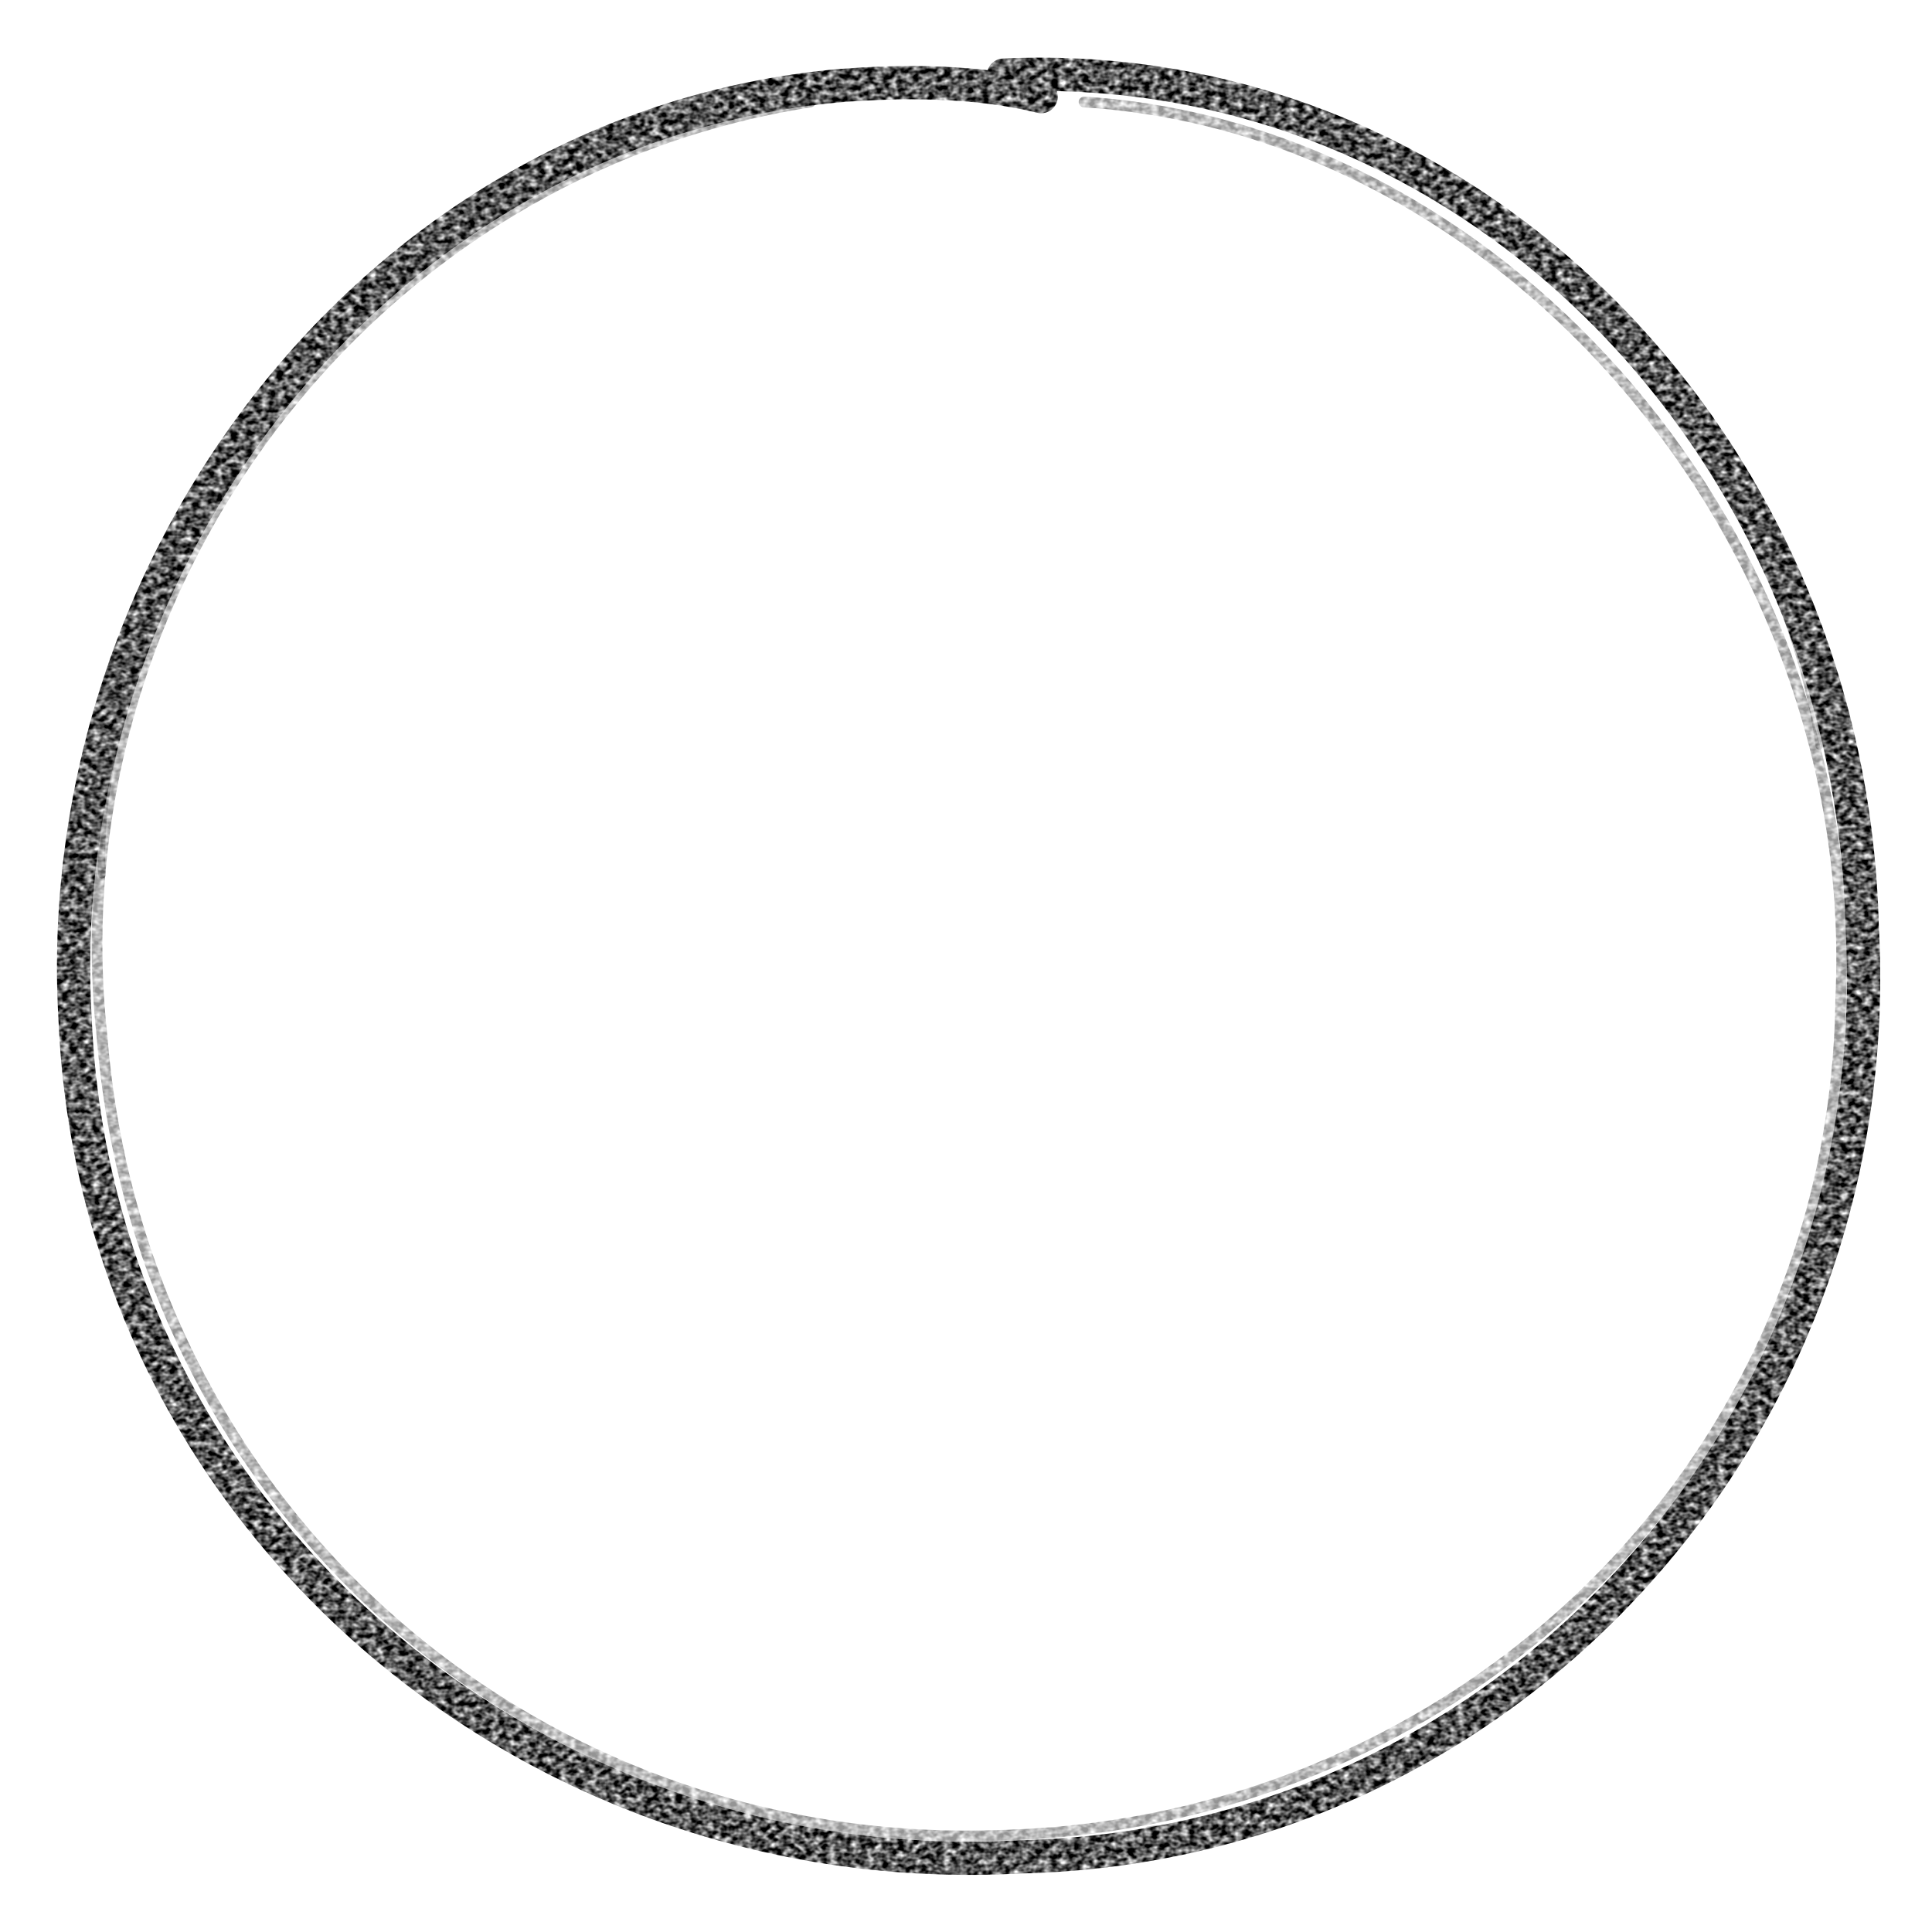
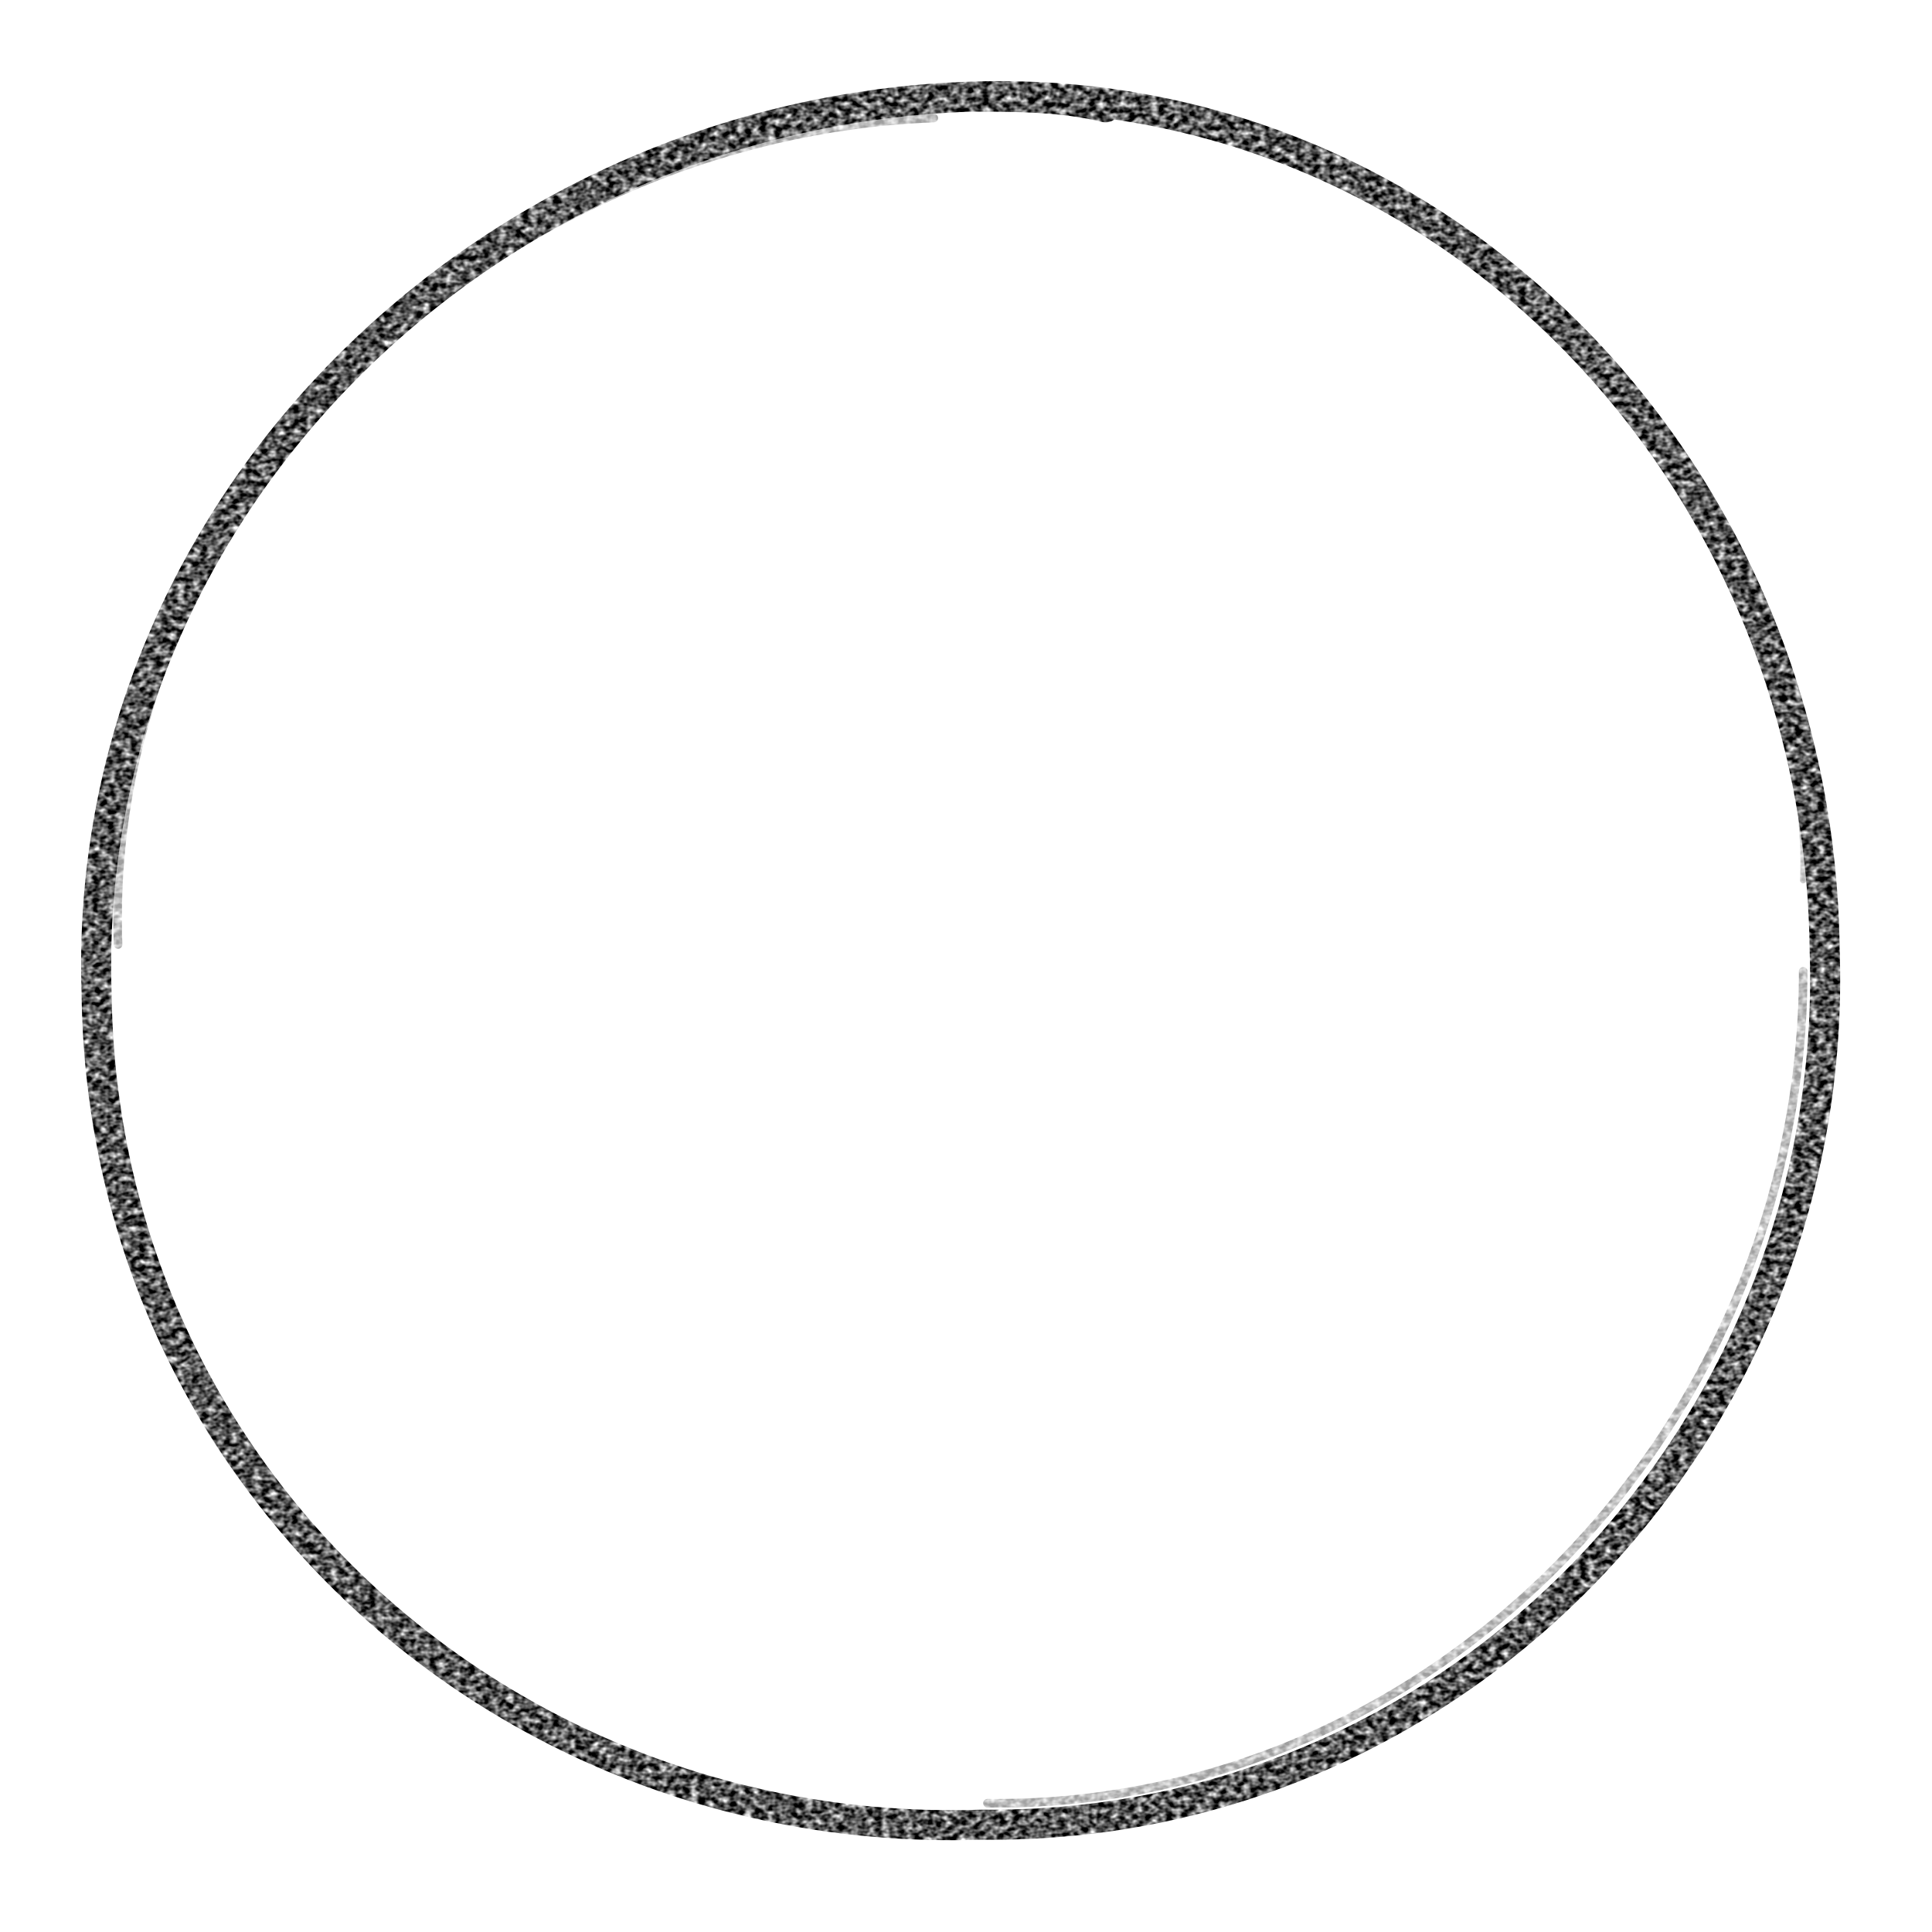
<svg xmlns="http://www.w3.org/2000/svg" viewBox="0 0 360 360" fill="none">
  <defs>
    <filter id="dry-ring" x="-5%" y="-5%" width="110%" height="110%">
      <feTurbulence type="fractalNoise" baseFrequency=".7 .95" numOctaves="2" seed="19" />
      <feColorMatrix type="luminanceToAlpha" />
      <feComponentTransfer>
        <feFuncA type="linear" slope="2.4" intercept="-.55" />
      </feComponentTransfer>
      <feComposite in="SourceGraphic" operator="in" />
    </filter>
  </defs>
  <g stroke="black" stroke-linecap="round" stroke-linejoin="round" filter="url(#dry-ring)">
-     <path d="M187 14C274 10 345 83 347 173C352 265 282 344 190 346C99 351 18 283 14 190C9 105 70 24 156 16C168 15 182 15 194 18" stroke-width="6.2" />
-     <path d="M151 19C68 32 10 110 19 193C26 281 99 345 186 342C272 340 342 273 343 186C347 101 281 24 202 19" stroke-width="2" opacity=".42" />
-     <path d="M34 102C25 121 18 145 19 163M312 76C324 92 336 116 339 139M280 317C261 330 238 339 214 341" stroke-width="1.4" opacity=".38" />
+     <path d="M181 18C269 15 339 88 340 177C343 266 272 341 183 340C94 343 19 275 18 185C15 95 90 21 181 18C189 18 198 18 206 20" stroke-width="5.6" />
+     <path d="M22 176C19 93 93 25 174 22M184 336C268 337 336 265 336 181" stroke-width="1.6" opacity=".38" />
+     <path d="M317 96C329 119 337 144 336 164M36 261C44 276 55 288 68 298" stroke-width="1.2" opacity=".3" />
  </g>
</svg>
